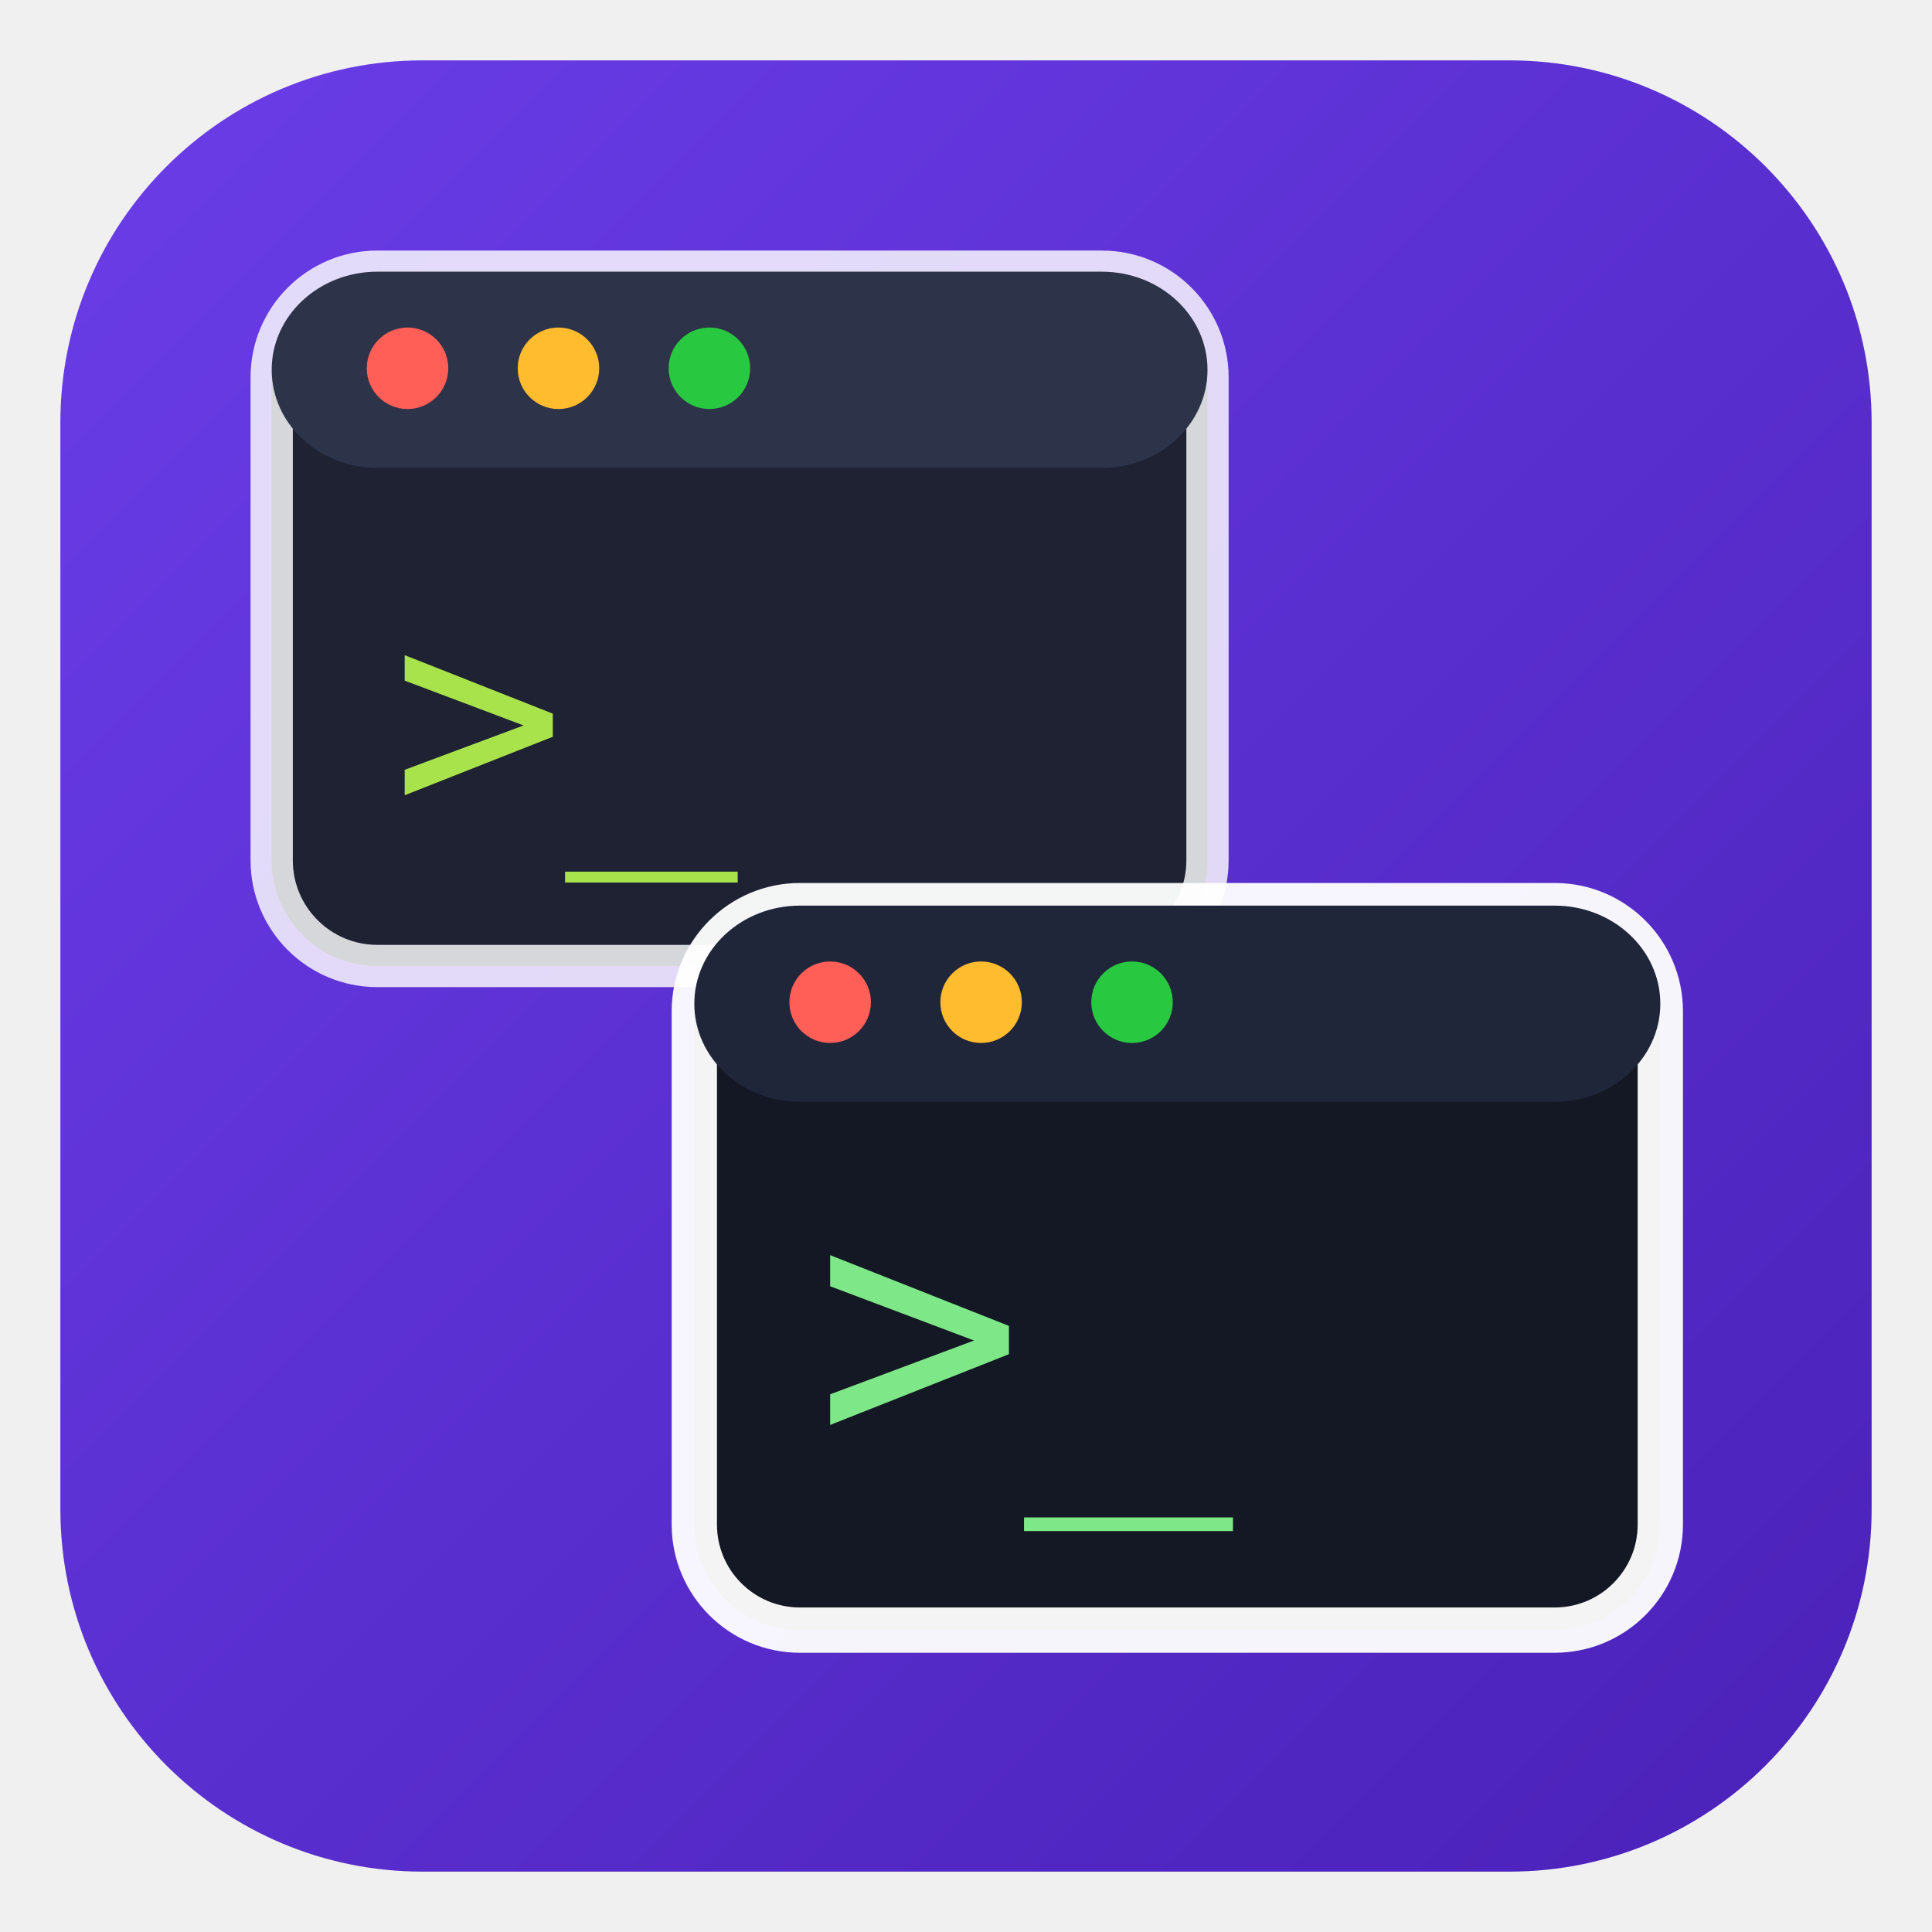
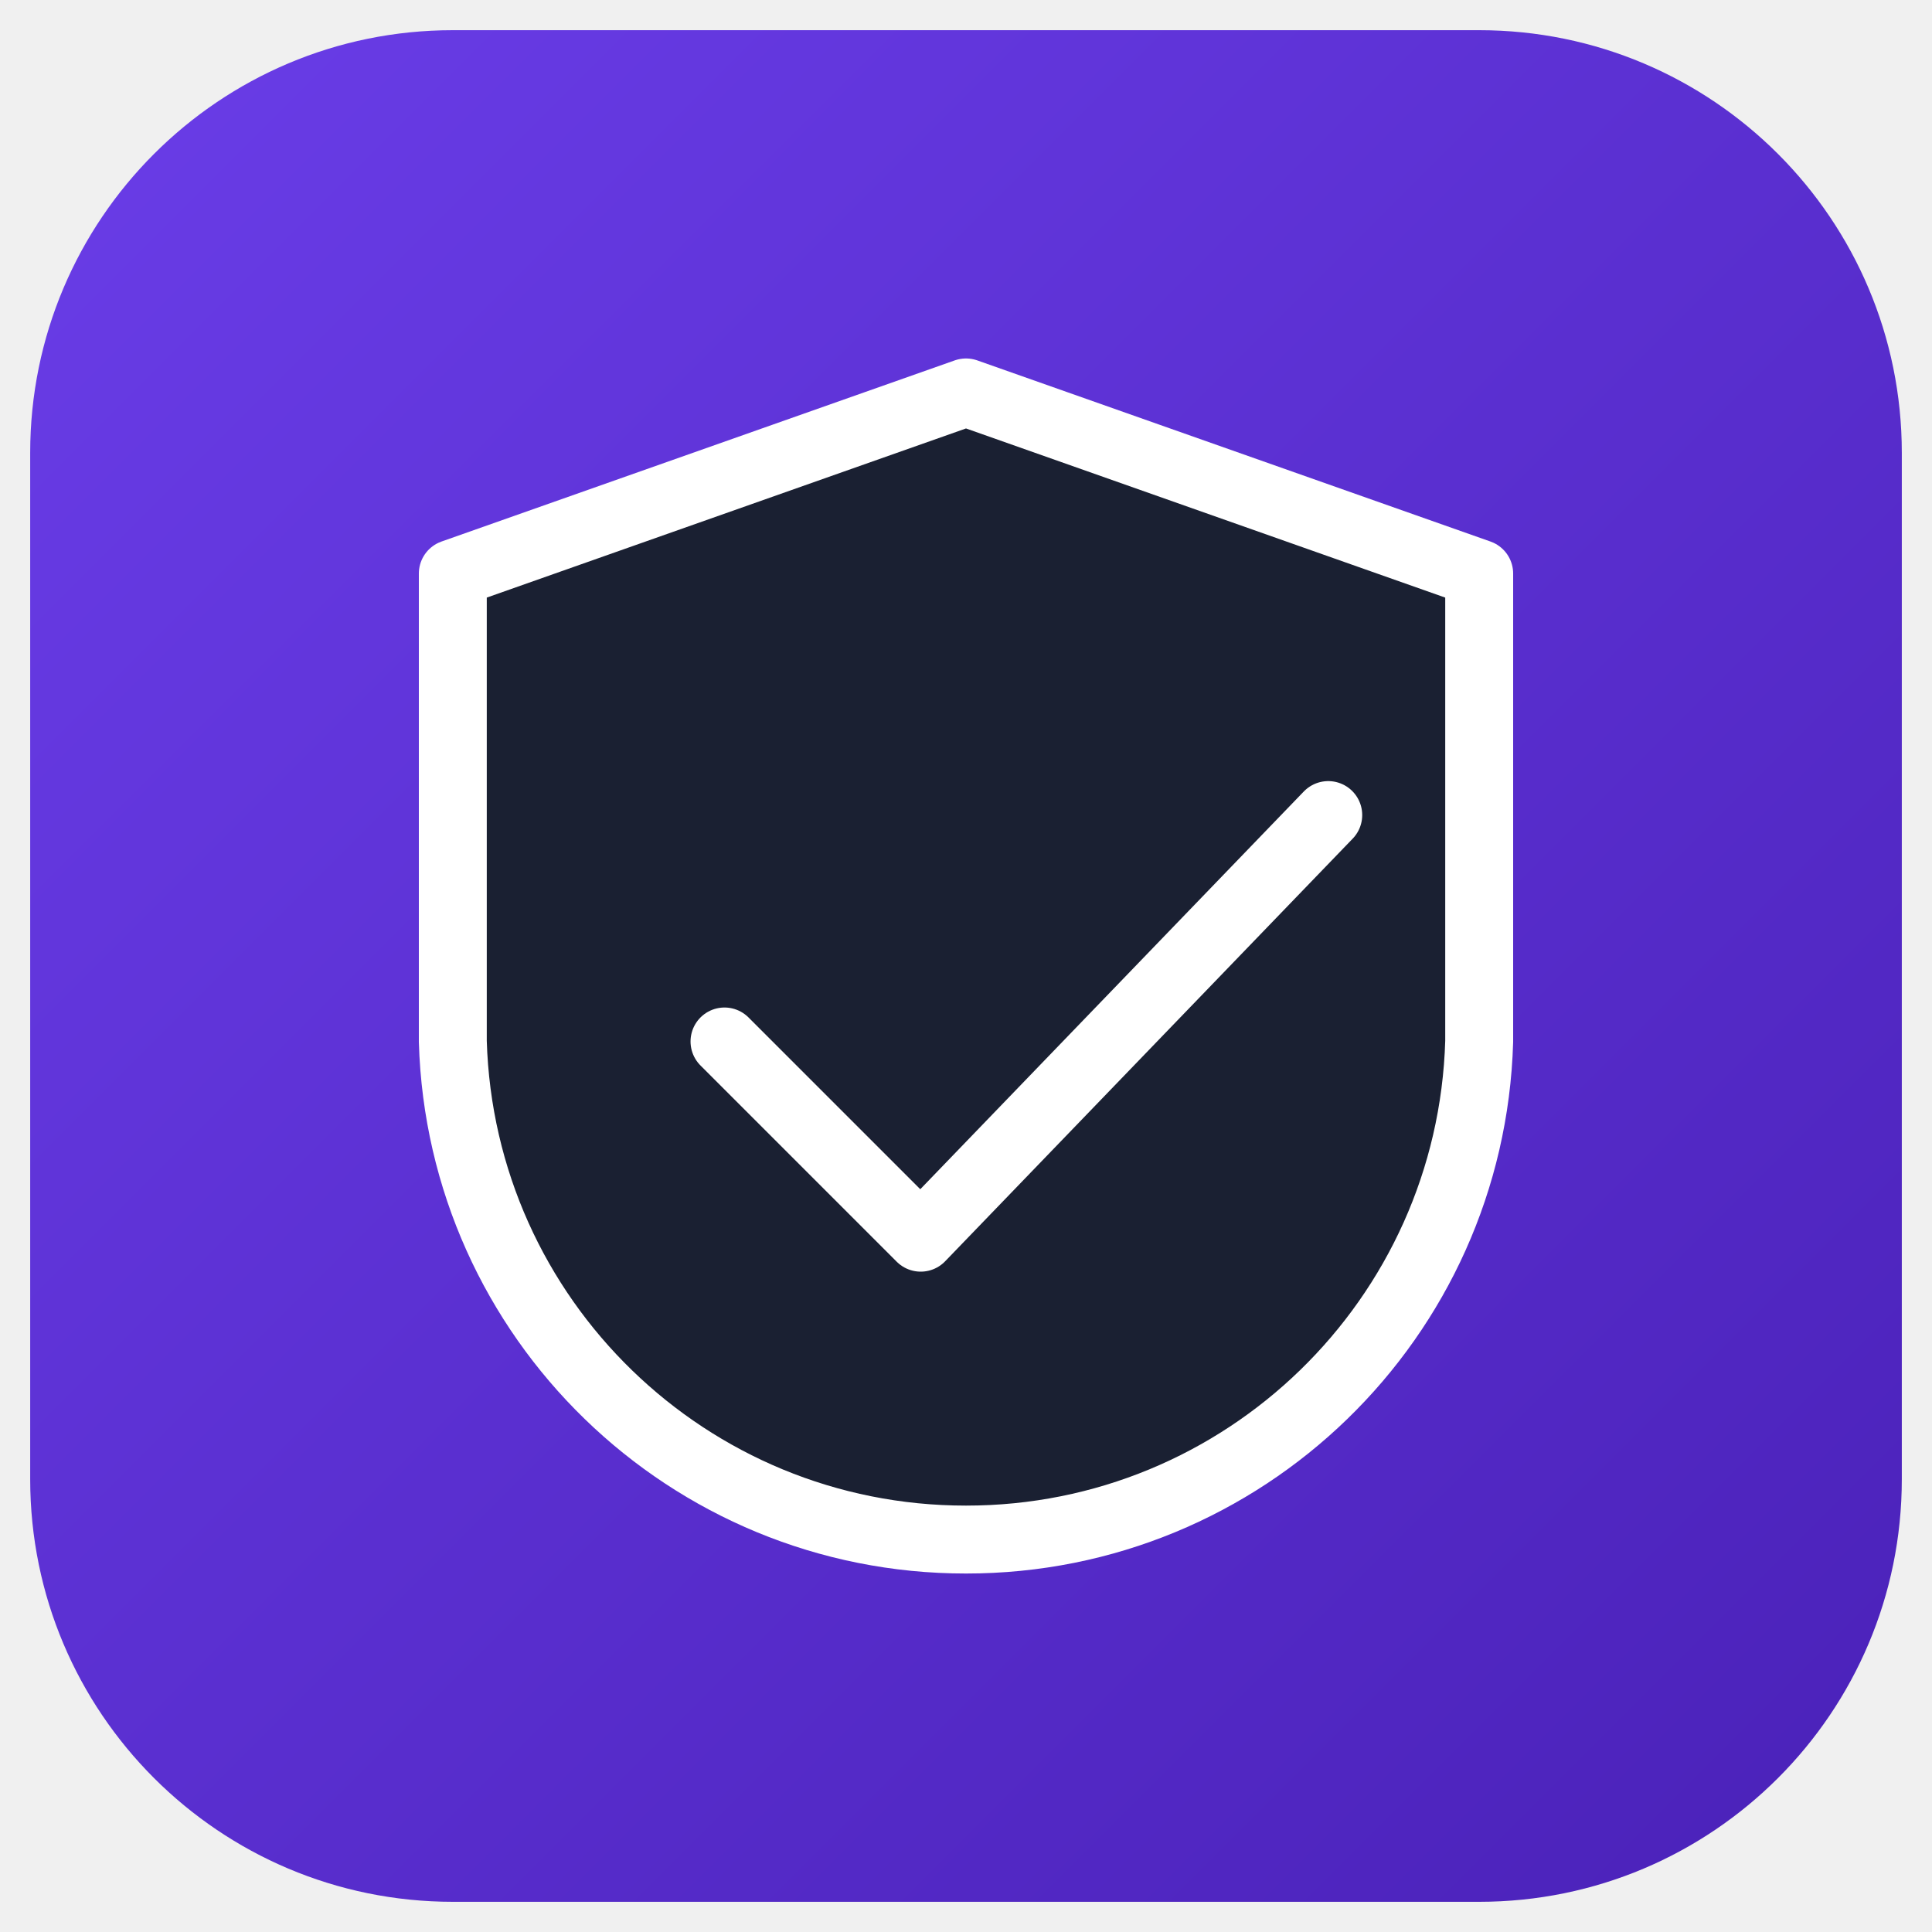
- <svg xmlns="http://www.w3.org/2000/svg" viewBox="0 0 64 64" width="64" height="64">
+ <svg xmlns="http://www.w3.org/2000/svg" viewBox="0 0 256 256" width="256" height="256">
  <defs>
-     <linearGradient id="bg" x1="0" y1="0" x2="1" y2="1">
+     <linearGradient id="g" x1="0" y1="0" x2="1" y2="1">
      <stop offset="0" stop-color="#6A3DE8" />
      <stop offset="1" stop-color="#4A21B8" />
    </linearGradient>
  </defs>
-   <rect x="2" y="2" width="60" height="60" rx="12" fill="url(#bg)" />
-   <g>
-     <rect x="9" y="9" width="31" height="23" rx="3.5" fill="#1e2233" stroke="#ffffff" stroke-opacity=".82" stroke-width="1.4" />
-     <rect x="9" y="9" width="31" height="6.5" rx="3.5" fill="#2d3348" />
-     <circle cx="13.5" cy="12.2" r="1.35" fill="#ff5f57" />
-     <circle cx="18.5" cy="12.2" r="1.35" fill="#febc2e" />
-     <circle cx="23.5" cy="12.2" r="1.35" fill="#28c840" />
-     <text x="13" y="27" font-family="monospace" font-size="9.5" fill="#a9e34b">&gt;_</text>
-   </g>
-   <g>
-     <rect x="23" y="30" width="32" height="24" rx="3.5" fill="#141824" stroke="#ffffff" stroke-opacity=".95" stroke-width="1.5" />
-     <rect x="23" y="30" width="32" height="6.5" rx="3.5" fill="#20263a" />
-     <circle cx="27.5" cy="33.2" r="1.35" fill="#ff5f57" />
-     <circle cx="32.5" cy="33.2" r="1.35" fill="#febc2e" />
-     <circle cx="37.5" cy="33.2" r="1.35" fill="#28c840" />
-     <text x="27" y="48" font-family="monospace" font-size="11.5" fill="#7ee787">&gt;_</text>
+   <rect x="4" y="4" width="248" height="248" rx="56" fill="url(#g)" />
+   <g stroke="#ffffff" stroke-width="9" stroke-linecap="round" stroke-linejoin="round" fill="none">
+     <path d="M128 52 L196 76 L196 138 a68 68 0 0 1 -68 66 a68 68 0 0 1 -68 -66 L60 76 Z" fill="#1a2032" />
+     <path d="M96 138 L122 164 L176 108" />
  </g>
</svg>
